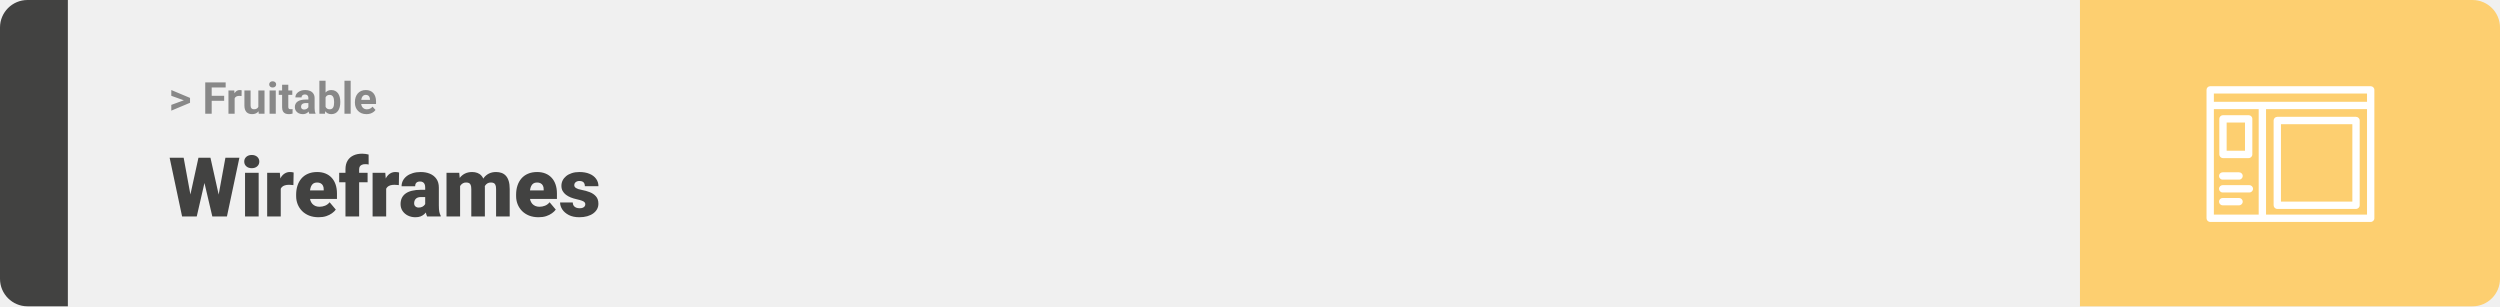
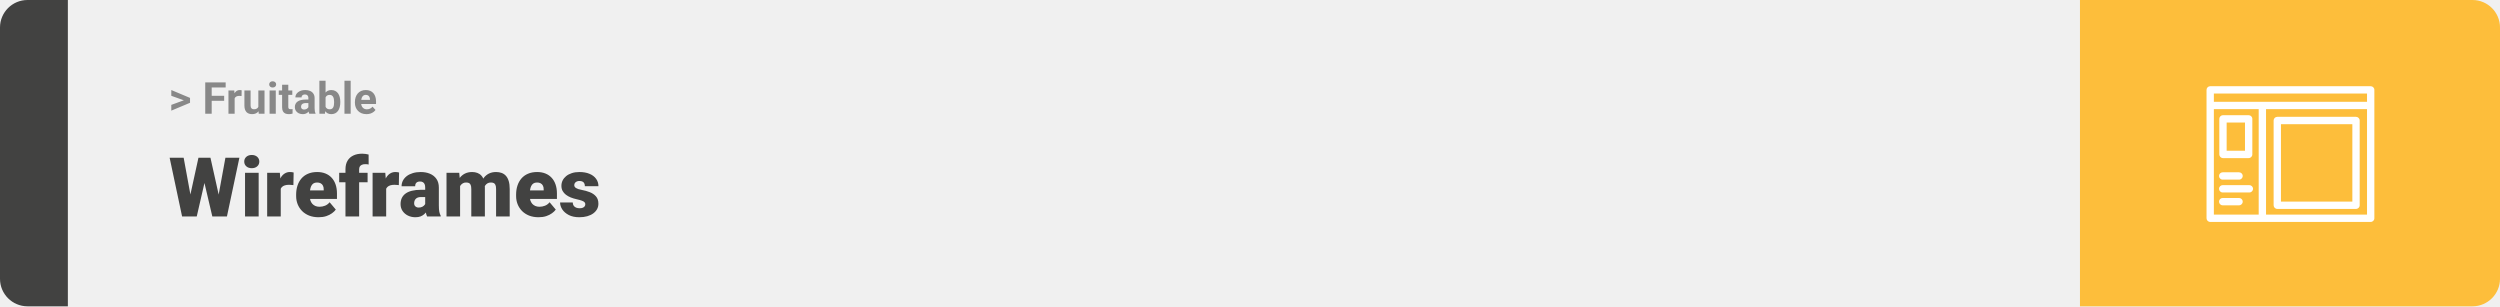
<svg xmlns="http://www.w3.org/2000/svg" width="1363" height="167" viewBox="0 0 1363 167" fill="none">
  <rect width="1363" height="167" rx="15" fill="#F0F0F0" />
  <path d="M0 15C0 6.716 6.716 0 15 0H37V167H15C6.716 167 0 160.284 0 152V15Z" fill="#424241" />
  <path d="M100.906 54.922L93.394 52.238V49.086L103.602 53.375V55.637L100.906 54.922ZM93.394 57.172L100.918 54.43L103.602 53.785V56.035L93.394 60.324V57.172ZM115.414 44.938V62H111.898V44.938H115.414ZM122.211 52.227V54.969H114.453V52.227H122.211ZM123.031 44.938V47.691H114.453V44.938H123.031ZM127.93 52.086V62H124.555V49.32H127.73L127.93 52.086ZM131.75 49.238L131.691 52.367C131.527 52.344 131.328 52.324 131.094 52.309C130.867 52.285 130.66 52.273 130.473 52.273C129.996 52.273 129.582 52.336 129.23 52.461C128.887 52.578 128.598 52.754 128.363 52.988C128.137 53.223 127.965 53.508 127.848 53.844C127.738 54.18 127.676 54.562 127.66 54.992L126.98 54.781C126.98 53.961 127.062 53.207 127.227 52.52C127.391 51.824 127.629 51.219 127.941 50.703C128.262 50.188 128.652 49.789 129.113 49.508C129.574 49.227 130.102 49.086 130.695 49.086C130.883 49.086 131.074 49.102 131.27 49.133C131.465 49.156 131.625 49.191 131.75 49.238ZM140.844 58.965V49.32H144.219V62H141.043L140.844 58.965ZM141.219 56.363L142.215 56.34C142.215 57.184 142.117 57.969 141.922 58.695C141.727 59.414 141.434 60.039 141.043 60.57C140.652 61.094 140.16 61.504 139.566 61.801C138.973 62.09 138.273 62.234 137.469 62.234C136.852 62.234 136.281 62.148 135.758 61.977C135.242 61.797 134.797 61.52 134.422 61.145C134.055 60.762 133.766 60.273 133.555 59.68C133.352 59.078 133.25 58.355 133.25 57.512V49.32H136.625V57.535C136.625 57.91 136.668 58.227 136.754 58.484C136.848 58.742 136.977 58.953 137.141 59.117C137.305 59.281 137.496 59.398 137.715 59.469C137.941 59.539 138.191 59.574 138.465 59.574C139.16 59.574 139.707 59.434 140.105 59.152C140.512 58.871 140.797 58.488 140.961 58.004C141.133 57.512 141.219 56.965 141.219 56.363ZM150.359 49.32V62H146.973V49.32H150.359ZM146.762 46.016C146.762 45.523 146.934 45.117 147.277 44.797C147.621 44.477 148.082 44.316 148.66 44.316C149.23 44.316 149.688 44.477 150.031 44.797C150.383 45.117 150.559 45.523 150.559 46.016C150.559 46.508 150.383 46.914 150.031 47.234C149.688 47.555 149.23 47.715 148.66 47.715C148.082 47.715 147.621 47.555 147.277 47.234C146.934 46.914 146.762 46.508 146.762 46.016ZM159.359 49.32V51.711H151.977V49.32H159.359ZM153.805 46.191H157.18V58.18C157.18 58.547 157.227 58.828 157.32 59.023C157.422 59.219 157.57 59.355 157.766 59.434C157.961 59.504 158.207 59.539 158.504 59.539C158.715 59.539 158.902 59.531 159.066 59.516C159.238 59.492 159.383 59.469 159.5 59.445L159.512 61.93C159.223 62.023 158.91 62.098 158.574 62.152C158.238 62.207 157.867 62.234 157.461 62.234C156.719 62.234 156.07 62.113 155.516 61.871C154.969 61.621 154.547 61.223 154.25 60.676C153.953 60.129 153.805 59.41 153.805 58.52V46.191ZM168.125 59.141V53.492C168.125 53.086 168.059 52.738 167.926 52.449C167.793 52.152 167.586 51.922 167.305 51.758C167.031 51.594 166.676 51.512 166.238 51.512C165.863 51.512 165.539 51.578 165.266 51.711C164.992 51.836 164.781 52.02 164.633 52.262C164.484 52.496 164.41 52.773 164.41 53.094H161.035C161.035 52.555 161.16 52.043 161.41 51.559C161.66 51.074 162.023 50.648 162.5 50.281C162.977 49.906 163.543 49.613 164.199 49.402C164.863 49.191 165.605 49.086 166.426 49.086C167.41 49.086 168.285 49.25 169.051 49.578C169.816 49.906 170.418 50.398 170.855 51.055C171.301 51.711 171.523 52.531 171.523 53.516V58.941C171.523 59.637 171.566 60.207 171.652 60.652C171.738 61.09 171.863 61.473 172.027 61.801V62H168.617C168.453 61.656 168.328 61.227 168.242 60.711C168.164 60.188 168.125 59.664 168.125 59.141ZM168.57 54.277L168.594 56.188H166.707C166.262 56.188 165.875 56.238 165.547 56.34C165.219 56.441 164.949 56.586 164.738 56.773C164.527 56.953 164.371 57.164 164.27 57.406C164.176 57.648 164.129 57.914 164.129 58.203C164.129 58.492 164.195 58.754 164.328 58.988C164.461 59.215 164.652 59.395 164.902 59.527C165.152 59.652 165.445 59.715 165.781 59.715C166.289 59.715 166.73 59.613 167.105 59.41C167.48 59.207 167.77 58.957 167.973 58.66C168.184 58.363 168.293 58.082 168.301 57.816L169.191 59.246C169.066 59.566 168.895 59.898 168.676 60.242C168.465 60.586 168.195 60.91 167.867 61.215C167.539 61.512 167.145 61.758 166.684 61.953C166.223 62.141 165.676 62.234 165.043 62.234C164.238 62.234 163.508 62.074 162.852 61.754C162.203 61.426 161.688 60.977 161.305 60.406C160.93 59.828 160.742 59.172 160.742 58.438C160.742 57.773 160.867 57.184 161.117 56.668C161.367 56.152 161.734 55.719 162.219 55.367C162.711 55.008 163.324 54.738 164.059 54.559C164.793 54.371 165.645 54.277 166.613 54.277H168.57ZM174.125 44H177.5V59.094L177.16 62H174.125V44ZM185.527 55.531V55.777C185.527 56.723 185.426 57.59 185.223 58.379C185.027 59.168 184.723 59.852 184.309 60.43C183.895 61 183.379 61.445 182.762 61.766C182.152 62.078 181.434 62.234 180.605 62.234C179.832 62.234 179.16 62.078 178.59 61.766C178.027 61.453 177.555 61.012 177.172 60.441C176.789 59.871 176.48 59.203 176.246 58.438C176.012 57.672 175.836 56.836 175.719 55.93V55.391C175.836 54.484 176.012 53.648 176.246 52.883C176.48 52.117 176.789 51.449 177.172 50.879C177.555 50.309 178.027 49.867 178.59 49.555C179.152 49.242 179.816 49.086 180.582 49.086C181.418 49.086 182.145 49.246 182.762 49.566C183.387 49.879 183.902 50.324 184.309 50.902C184.723 51.473 185.027 52.152 185.223 52.941C185.426 53.723 185.527 54.586 185.527 55.531ZM182.152 55.777V55.531C182.152 55.016 182.113 54.531 182.035 54.078C181.965 53.617 181.84 53.215 181.66 52.871C181.48 52.52 181.234 52.242 180.922 52.039C180.617 51.836 180.223 51.734 179.738 51.734C179.277 51.734 178.887 51.812 178.566 51.969C178.246 52.125 177.98 52.344 177.77 52.625C177.566 52.906 177.414 53.242 177.312 53.633C177.211 54.016 177.148 54.438 177.125 54.898V56.434C177.148 57.051 177.25 57.598 177.43 58.074C177.617 58.543 177.898 58.914 178.273 59.188C178.656 59.453 179.152 59.586 179.762 59.586C180.238 59.586 180.633 59.492 180.945 59.305C181.258 59.117 181.5 58.852 181.672 58.508C181.852 58.164 181.977 57.762 182.047 57.301C182.117 56.832 182.152 56.324 182.152 55.777ZM191.188 44V62H187.801V44H191.188ZM199.812 62.234C198.828 62.234 197.945 62.078 197.164 61.766C196.383 61.445 195.719 61.004 195.172 60.441C194.633 59.879 194.219 59.227 193.93 58.484C193.641 57.734 193.496 56.938 193.496 56.094V55.625C193.496 54.664 193.633 53.785 193.906 52.988C194.18 52.191 194.57 51.5 195.078 50.914C195.594 50.328 196.219 49.879 196.953 49.566C197.688 49.246 198.516 49.086 199.438 49.086C200.336 49.086 201.133 49.234 201.828 49.531C202.523 49.828 203.105 50.25 203.574 50.797C204.051 51.344 204.41 52 204.652 52.766C204.895 53.523 205.016 54.367 205.016 55.297V56.703H194.938V54.453H201.699V54.195C201.699 53.727 201.613 53.309 201.441 52.941C201.277 52.566 201.027 52.27 200.691 52.051C200.355 51.832 199.926 51.723 199.402 51.723C198.957 51.723 198.574 51.82 198.254 52.016C197.934 52.211 197.672 52.484 197.469 52.836C197.273 53.188 197.125 53.602 197.023 54.078C196.93 54.547 196.883 55.062 196.883 55.625V56.094C196.883 56.602 196.953 57.07 197.094 57.5C197.242 57.93 197.449 58.301 197.715 58.613C197.988 58.926 198.316 59.168 198.699 59.34C199.09 59.512 199.531 59.598 200.023 59.598C200.633 59.598 201.199 59.48 201.723 59.246C202.254 59.004 202.711 58.641 203.094 58.156L204.734 59.938C204.469 60.32 204.105 60.688 203.645 61.039C203.191 61.391 202.645 61.68 202.004 61.906C201.363 62.125 200.633 62.234 199.812 62.234Z" fill="#888888" />
  <path d="M101.822 115.1L108.194 86.008H111.995L114.061 88.491L107.271 118H103.074L101.822 115.1ZM100.13 86.008L105.513 115.319L104.129 118H99.273L92.483 86.008H100.13ZM117.554 115.166L122.894 86.008H130.518L123.729 118H118.895L117.554 115.166ZM114.742 86.008L121.268 115.275L119.949 118H115.752L108.809 88.447L110.962 86.008H114.742ZM141.021 94.226V118H133.594V94.226H141.021ZM133.155 88.095C133.155 87.04 133.536 86.176 134.297 85.502C135.059 84.829 136.048 84.492 137.264 84.492C138.479 84.492 139.468 84.829 140.23 85.502C140.992 86.176 141.373 87.04 141.373 88.095C141.373 89.15 140.992 90.014 140.23 90.688C139.468 91.362 138.479 91.699 137.264 91.699C136.048 91.699 135.059 91.362 134.297 90.688C133.536 90.014 133.155 89.15 133.155 88.095ZM153.062 100.114V118H145.657V94.226H152.579L153.062 100.114ZM160.093 94.05L159.961 100.927C159.668 100.898 159.273 100.861 158.775 100.817C158.277 100.773 157.859 100.751 157.522 100.751C156.658 100.751 155.911 100.854 155.281 101.059C154.666 101.25 154.153 101.542 153.743 101.938C153.348 102.319 153.055 102.802 152.864 103.388C152.688 103.974 152.608 104.655 152.623 105.432L151.282 104.553C151.282 102.956 151.436 101.506 151.744 100.202C152.066 98.884 152.52 97.749 153.106 96.796C153.692 95.83 154.402 95.09 155.237 94.577C156.072 94.05 157.01 93.786 158.05 93.786C158.416 93.786 158.775 93.808 159.126 93.852C159.493 93.896 159.815 93.962 160.093 94.05ZM173.716 118.439C171.783 118.439 170.054 118.139 168.531 117.539C167.007 116.923 165.718 116.081 164.664 115.012C163.624 113.942 162.825 112.712 162.269 111.32C161.727 109.929 161.456 108.457 161.456 106.904V106.069C161.456 104.326 161.697 102.714 162.181 101.235C162.664 99.741 163.382 98.437 164.334 97.324C165.286 96.21 166.48 95.346 167.916 94.731C169.351 94.101 171.021 93.786 172.925 93.786C174.61 93.786 176.119 94.057 177.452 94.599C178.785 95.141 179.913 95.918 180.835 96.928C181.773 97.939 182.483 99.162 182.967 100.598C183.465 102.033 183.714 103.645 183.714 105.432V108.442H164.29V103.806H176.485V103.234C176.5 102.443 176.36 101.77 176.067 101.213C175.789 100.656 175.379 100.231 174.837 99.939C174.295 99.645 173.636 99.499 172.859 99.499C172.054 99.499 171.387 99.675 170.86 100.026C170.347 100.378 169.944 100.861 169.651 101.477C169.373 102.077 169.175 102.773 169.058 103.564C168.941 104.355 168.882 105.19 168.882 106.069V106.904C168.882 107.783 169 108.581 169.234 109.299C169.483 110.017 169.834 110.632 170.289 111.145C170.757 111.643 171.314 112.031 171.958 112.309C172.618 112.587 173.365 112.727 174.2 112.727C175.21 112.727 176.207 112.536 177.188 112.155C178.169 111.774 179.012 111.145 179.715 110.266L183.077 114.265C182.593 114.953 181.905 115.62 181.011 116.264C180.132 116.909 179.078 117.436 177.847 117.846C176.617 118.242 175.24 118.439 173.716 118.439ZM195.799 118H188.35V92.292C188.35 90.446 188.724 88.894 189.471 87.634C190.218 86.374 191.272 85.422 192.635 84.777C193.997 84.118 195.608 83.789 197.469 83.789C198.113 83.789 198.721 83.832 199.292 83.92C199.864 84.008 200.42 84.118 200.962 84.25L200.984 89.699C200.721 89.626 200.45 89.575 200.171 89.545C199.893 89.516 199.549 89.501 199.139 89.501C198.421 89.501 197.813 89.611 197.315 89.831C196.817 90.036 196.436 90.351 196.172 90.776C195.923 91.186 195.799 91.691 195.799 92.292V118ZM200.413 94.226V99.367H184.922V94.226H200.413ZM210.542 100.114V118H203.138V94.226H210.059L210.542 100.114ZM217.574 94.05L217.442 100.927C217.149 100.898 216.753 100.861 216.255 100.817C215.757 100.773 215.34 100.751 215.003 100.751C214.139 100.751 213.392 100.854 212.762 101.059C212.146 101.25 211.634 101.542 211.224 101.938C210.828 102.319 210.535 102.802 210.345 103.388C210.169 103.974 210.088 104.655 210.103 105.432L208.763 104.553C208.763 102.956 208.917 101.506 209.224 100.202C209.546 98.884 210 97.749 210.586 96.796C211.172 95.83 211.883 95.09 212.718 94.577C213.553 94.05 214.49 93.786 215.53 93.786C215.896 93.786 216.255 93.808 216.607 93.852C216.973 93.896 217.295 93.962 217.574 94.05ZM231.812 112.023V102.224C231.812 101.55 231.717 100.971 231.526 100.488C231.336 100.004 231.036 99.631 230.625 99.367C230.215 99.089 229.666 98.95 228.978 98.95C228.421 98.95 227.945 99.045 227.549 99.235C227.154 99.426 226.854 99.711 226.648 100.092C226.443 100.473 226.341 100.957 226.341 101.542H218.936C218.936 100.444 219.178 99.426 219.661 98.488C220.159 97.536 220.862 96.709 221.771 96.005C222.693 95.302 223.792 94.76 225.066 94.379C226.355 93.984 227.791 93.786 229.373 93.786C231.263 93.786 232.947 94.101 234.427 94.731C235.921 95.361 237.1 96.306 237.964 97.565C238.829 98.811 239.261 100.378 239.261 102.268V112.001C239.261 113.554 239.349 114.733 239.524 115.539C239.7 116.33 239.949 117.026 240.271 117.626V118H232.845C232.493 117.268 232.229 116.374 232.054 115.319C231.893 114.25 231.812 113.151 231.812 112.023ZM232.713 103.476L232.757 107.431H229.483C228.794 107.431 228.208 107.526 227.725 107.717C227.256 107.907 226.875 108.171 226.583 108.508C226.304 108.83 226.099 109.196 225.967 109.606C225.85 110.017 225.792 110.449 225.792 110.903C225.792 111.342 225.894 111.738 226.099 112.089C226.319 112.426 226.612 112.69 226.978 112.88C227.344 113.071 227.754 113.166 228.208 113.166C229.029 113.166 229.725 113.012 230.296 112.705C230.882 112.382 231.329 111.994 231.636 111.54C231.944 111.086 232.098 110.661 232.098 110.266L233.724 113.298C233.431 113.884 233.094 114.477 232.713 115.078C232.347 115.678 231.885 116.235 231.329 116.748C230.787 117.246 230.12 117.656 229.329 117.978C228.538 118.286 227.579 118.439 226.451 118.439C224.986 118.439 223.638 118.139 222.408 117.539C221.192 116.938 220.218 116.103 219.485 115.034C218.753 113.95 218.387 112.705 218.387 111.298C218.387 110.068 218.606 108.969 219.046 108.002C219.5 107.036 220.181 106.215 221.089 105.542C221.998 104.868 223.155 104.355 224.561 104.003C225.967 103.652 227.623 103.476 229.527 103.476H232.713ZM250.84 99.257V118H243.436V94.226H250.379L250.84 99.257ZM249.939 105.3L248.248 105.344C248.248 103.674 248.445 102.136 248.841 100.729C249.236 99.323 249.822 98.1 250.599 97.06C251.375 96.02 252.327 95.214 253.455 94.643C254.598 94.072 255.916 93.786 257.41 93.786C258.45 93.786 259.395 93.947 260.245 94.269C261.094 94.577 261.827 95.068 262.442 95.742C263.057 96.401 263.526 97.265 263.848 98.335C264.185 99.389 264.354 100.656 264.354 102.136V118H256.949V103.081C256.949 102.07 256.832 101.308 256.597 100.795C256.377 100.283 256.055 99.939 255.63 99.763C255.206 99.587 254.686 99.499 254.07 99.499C253.426 99.499 252.847 99.645 252.334 99.939C251.822 100.231 251.382 100.642 251.016 101.169C250.665 101.682 250.394 102.29 250.203 102.993C250.027 103.696 249.939 104.465 249.939 105.3ZM263.519 105.3L261.453 105.344C261.453 103.674 261.636 102.136 262.002 100.729C262.383 99.323 262.947 98.1 263.694 97.06C264.456 96.02 265.401 95.214 266.529 94.643C267.657 94.072 268.968 93.786 270.462 93.786C271.546 93.786 272.542 93.947 273.45 94.269C274.358 94.592 275.142 95.112 275.801 95.83C276.46 96.547 276.973 97.499 277.339 98.686C277.706 99.858 277.889 101.308 277.889 103.037V118H270.462V103.037C270.462 102.055 270.345 101.315 270.11 100.817C269.891 100.305 269.568 99.96 269.144 99.785C268.719 99.594 268.213 99.499 267.627 99.499C266.924 99.499 266.316 99.645 265.804 99.939C265.291 100.231 264.859 100.642 264.507 101.169C264.17 101.682 263.921 102.29 263.76 102.993C263.599 103.696 263.519 104.465 263.519 105.3ZM293.643 118.439C291.709 118.439 289.981 118.139 288.458 117.539C286.934 116.923 285.645 116.081 284.59 115.012C283.55 113.942 282.752 112.712 282.195 111.32C281.653 109.929 281.382 108.457 281.382 106.904V106.069C281.382 104.326 281.624 102.714 282.107 101.235C282.591 99.741 283.309 98.437 284.261 97.324C285.213 96.21 286.407 95.346 287.842 94.731C289.278 94.101 290.948 93.786 292.852 93.786C294.537 93.786 296.045 94.057 297.378 94.599C298.711 95.141 299.839 95.918 300.762 96.928C301.7 97.939 302.41 99.162 302.894 100.598C303.392 102.033 303.641 103.645 303.641 105.432V108.442H284.217V103.806H296.412V103.234C296.426 102.443 296.287 101.77 295.994 101.213C295.716 100.656 295.306 100.231 294.764 99.939C294.222 99.645 293.562 99.499 292.786 99.499C291.98 99.499 291.314 99.675 290.787 100.026C290.274 100.378 289.871 100.861 289.578 101.477C289.3 102.077 289.102 102.773 288.985 103.564C288.868 104.355 288.809 105.19 288.809 106.069V106.904C288.809 107.783 288.926 108.581 289.161 109.299C289.41 110.017 289.761 110.632 290.215 111.145C290.684 111.643 291.241 112.031 291.885 112.309C292.544 112.587 293.292 112.727 294.126 112.727C295.137 112.727 296.133 112.536 297.115 112.155C298.096 111.774 298.938 111.145 299.642 110.266L303.003 114.265C302.52 114.953 301.832 115.62 300.938 116.264C300.059 116.909 299.004 117.436 297.774 117.846C296.543 118.242 295.167 118.439 293.643 118.439ZM319.109 111.32C319.109 110.91 318.97 110.559 318.692 110.266C318.428 109.958 317.959 109.68 317.286 109.431C316.612 109.167 315.667 108.903 314.451 108.64C313.294 108.391 312.203 108.061 311.177 107.651C310.167 107.241 309.28 106.743 308.519 106.157C307.757 105.571 307.156 104.875 306.717 104.069C306.292 103.264 306.08 102.341 306.08 101.301C306.08 100.29 306.292 99.338 306.717 98.444C307.156 97.536 307.793 96.738 308.628 96.049C309.478 95.346 310.511 94.797 311.727 94.401C312.942 93.991 314.327 93.786 315.879 93.786C318.018 93.786 319.864 94.116 321.417 94.775C322.969 95.419 324.163 96.328 324.998 97.499C325.848 98.657 326.272 99.997 326.272 101.521H318.868C318.868 100.92 318.765 100.407 318.56 99.982C318.37 99.558 318.055 99.235 317.615 99.016C317.176 98.781 316.59 98.664 315.857 98.664C315.345 98.664 314.876 98.759 314.451 98.95C314.041 99.14 313.711 99.404 313.462 99.741C313.213 100.078 313.089 100.473 313.089 100.927C313.089 101.25 313.162 101.542 313.309 101.806C313.47 102.055 313.711 102.29 314.034 102.509C314.356 102.714 314.766 102.905 315.264 103.081C315.762 103.242 316.363 103.388 317.066 103.52C318.663 103.813 320.157 104.23 321.548 104.772C322.94 105.314 324.068 106.083 324.932 107.08C325.811 108.076 326.25 109.416 326.25 111.101C326.25 112.155 326.009 113.129 325.525 114.023C325.042 114.902 324.346 115.678 323.438 116.352C322.53 117.011 321.438 117.524 320.164 117.89C318.89 118.256 317.454 118.439 315.857 118.439C313.587 118.439 311.668 118.037 310.101 117.231C308.533 116.411 307.347 115.385 306.541 114.155C305.75 112.91 305.354 111.65 305.354 110.375H312.254C312.283 111.108 312.459 111.708 312.781 112.177C313.118 112.646 313.565 112.99 314.122 113.21C314.678 113.43 315.323 113.54 316.055 113.54C316.729 113.54 317.286 113.444 317.725 113.254C318.179 113.063 318.523 112.807 318.758 112.485C318.992 112.148 319.109 111.76 319.109 111.32Z" fill="#424241" />
-   <path d="M1363 15C1363 6.716 1356.28 0 1348 0H1134V167H1348C1356.28 167 1363 160.284 1363 152V15Z" fill="#FDCF70" />
+   <path d="M1363 15C1363 6.716 1356.28 0 1348 0H1134V167H1348C1356.28 167 1363 160.284 1363 152V15Z" fill="#FDBE3B" />
  <path fill-rule="evenodd" clip-rule="evenodd" d="M1203 49C1203 47.895 1203.9 47 1205 47H1292.5C1293.6 47 1294.5 47.895 1294.5 49V118.996C1294.5 120.101 1293.6 120.996 1292.5 120.996H1205C1203.9 120.996 1203 120.101 1203 118.996V49ZM1207 51V55.495H1290.5V51H1207ZM1290.5 59.495H1235.44V116.996H1290.5V59.495ZM1231.44 116.996V59.495H1207V116.996H1231.44Z" fill="white" />
  <path fill-rule="evenodd" clip-rule="evenodd" d="M1209.97 64.8C1209.97 63.696 1210.87 62.8 1211.97 62.8H1225.97C1227.08 62.8 1227.97 63.696 1227.97 64.8V84.196C1227.97 85.3 1227.08 86.196 1225.97 86.196H1211.97C1210.87 86.196 1209.97 85.3 1209.97 84.196V64.8ZM1213.97 66.8V82.196H1223.97V66.8H1213.97ZM1239.58 65.696C1239.58 64.592 1240.47 63.696 1241.58 63.696H1284.5C1285.61 63.696 1286.5 64.592 1286.5 65.696V111.905C1286.5 113.01 1285.61 113.905 1284.5 113.905H1241.58C1240.47 113.905 1239.58 113.01 1239.58 111.905V65.696ZM1243.58 67.696V109.905H1282.5V67.696H1243.58ZM1209.81 95.936C1209.81 94.832 1210.71 93.936 1211.81 93.936H1220.73C1221.84 93.936 1222.73 94.832 1222.73 95.936C1222.73 97.041 1221.84 97.936 1220.73 97.936H1211.81C1210.71 97.936 1209.81 97.041 1209.81 95.936ZM1209.81 102.936C1209.81 101.832 1210.71 100.936 1211.81 100.936H1226.35C1227.46 100.936 1228.35 101.832 1228.35 102.936C1228.35 104.041 1227.46 104.936 1226.35 104.936H1211.81C1210.71 104.936 1209.81 104.041 1209.81 102.936ZM1209.81 109.936C1209.81 108.832 1210.71 107.936 1211.81 107.936H1220.73C1221.84 107.936 1222.73 108.832 1222.73 109.936C1222.73 111.041 1221.84 111.936 1220.73 111.936H1211.81C1210.71 111.936 1209.81 111.041 1209.81 109.936Z" fill="white" />
</svg>
